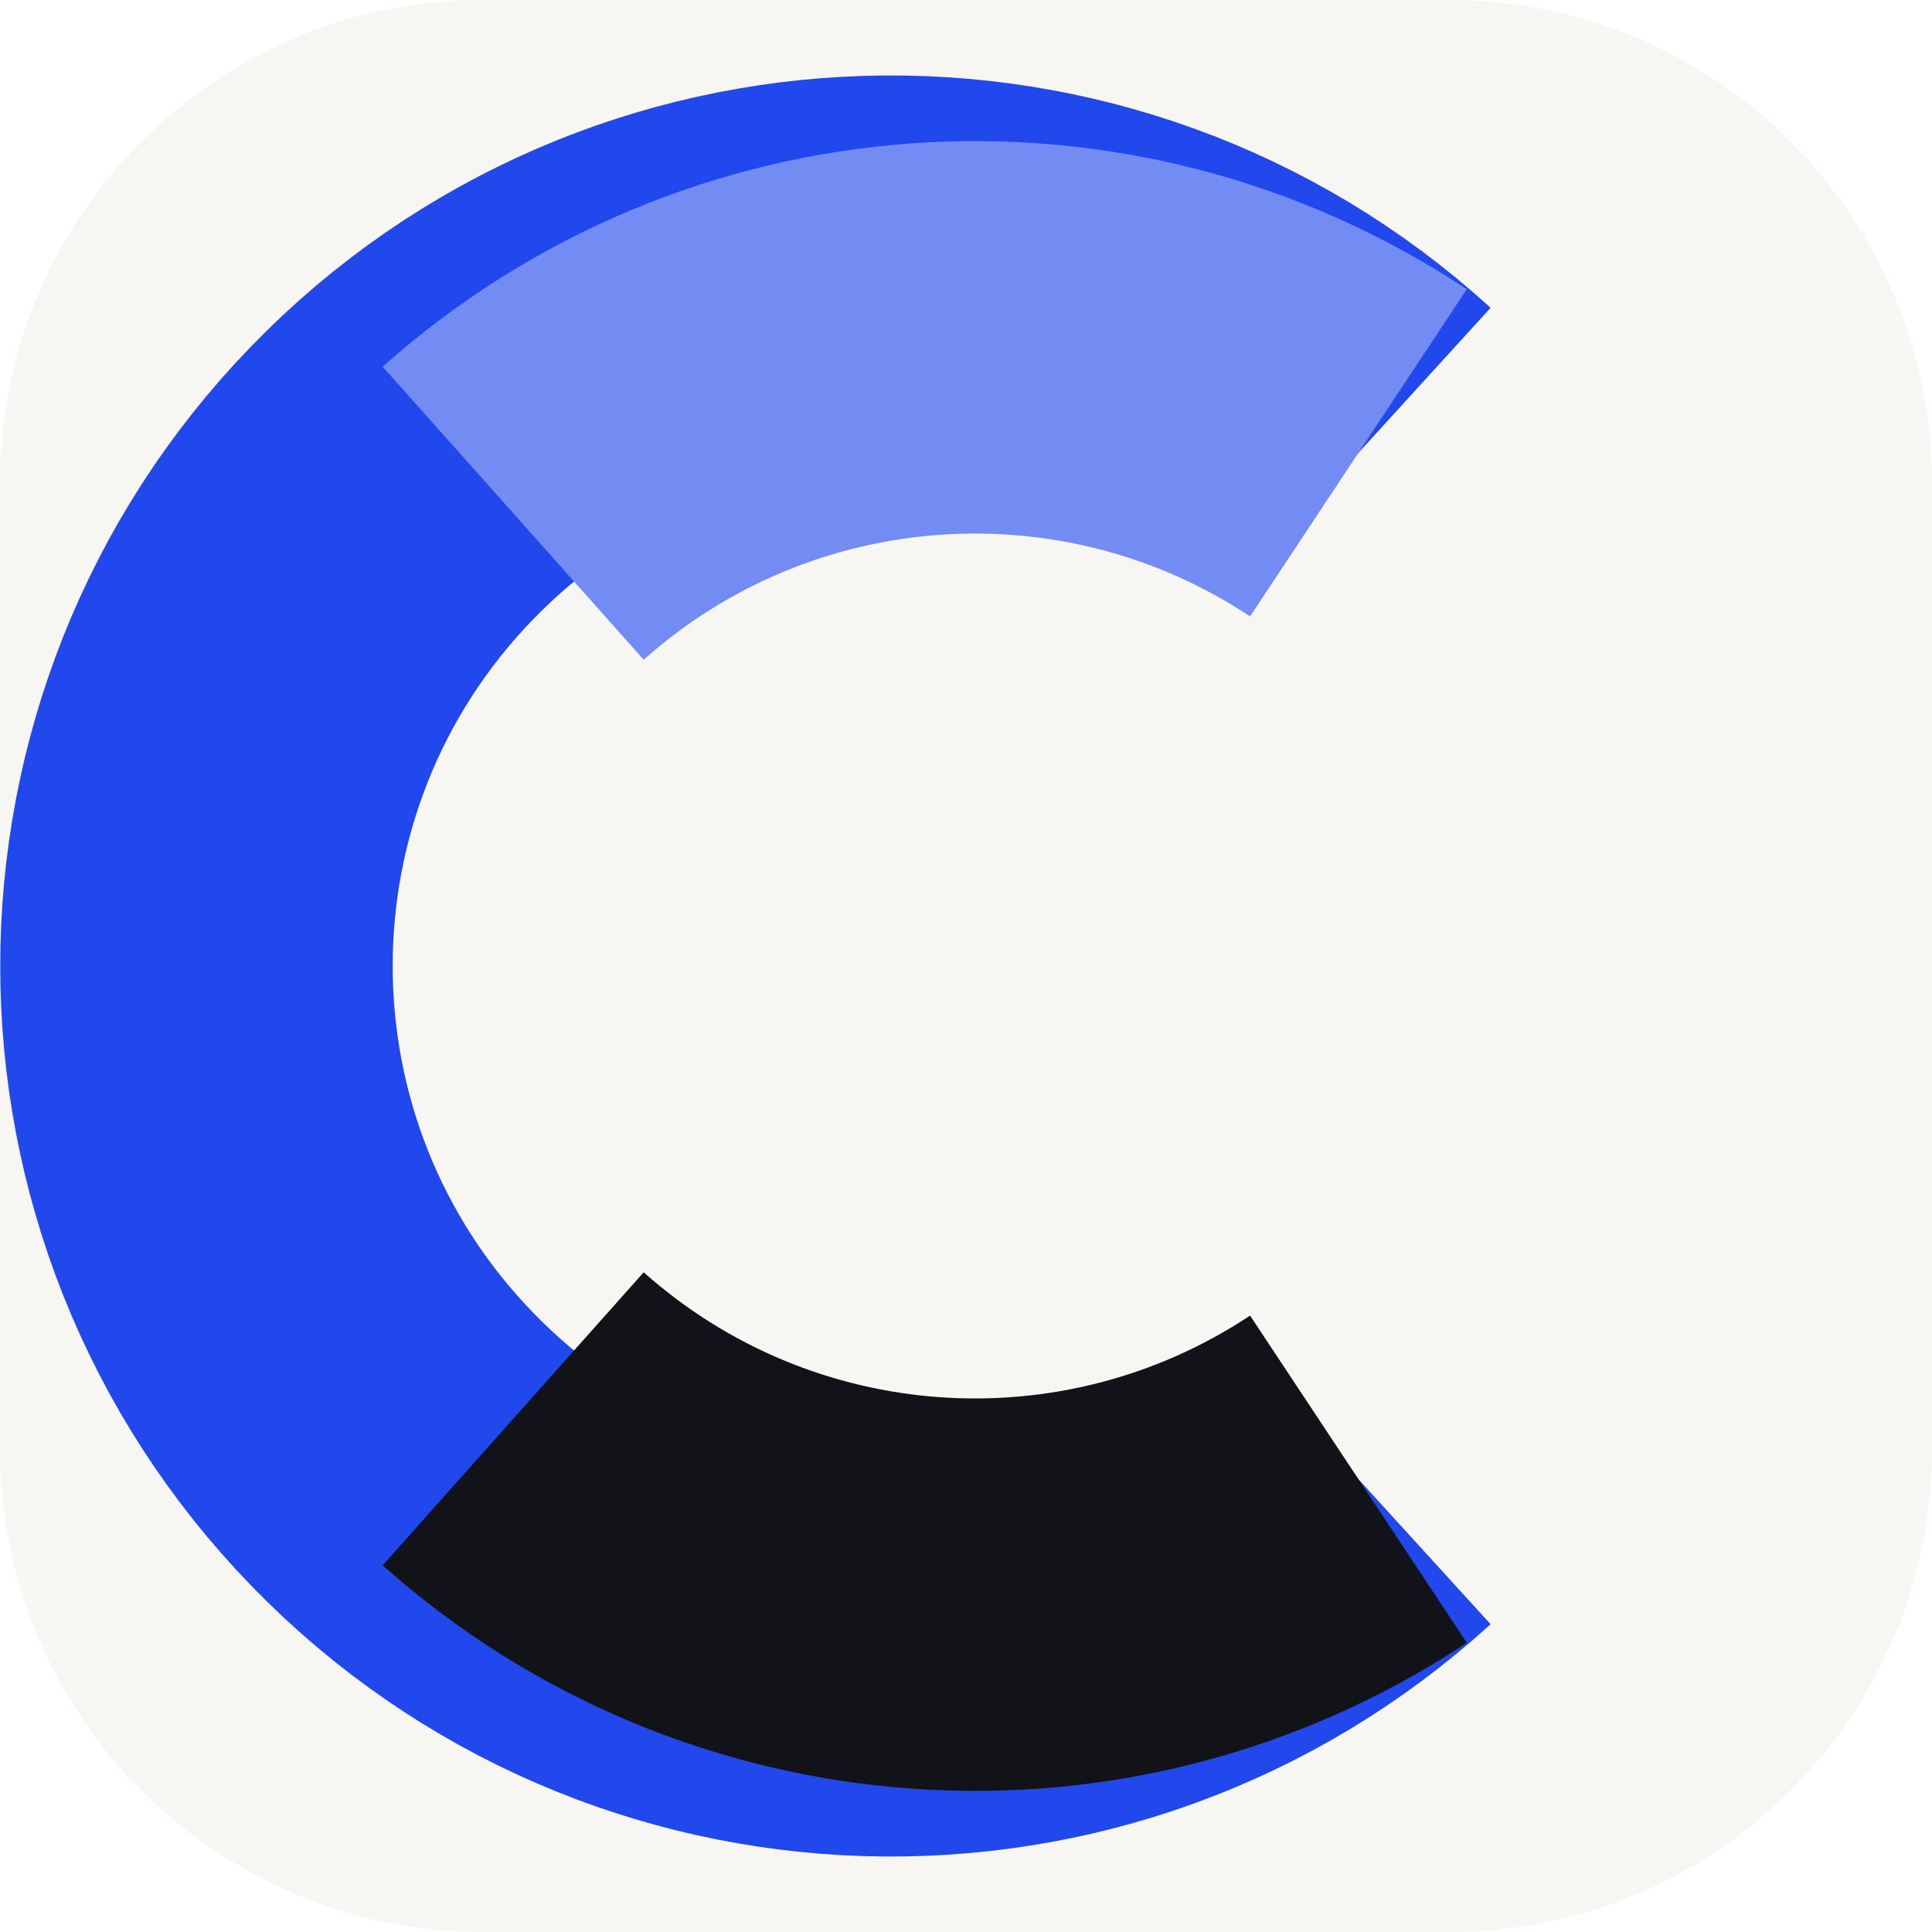
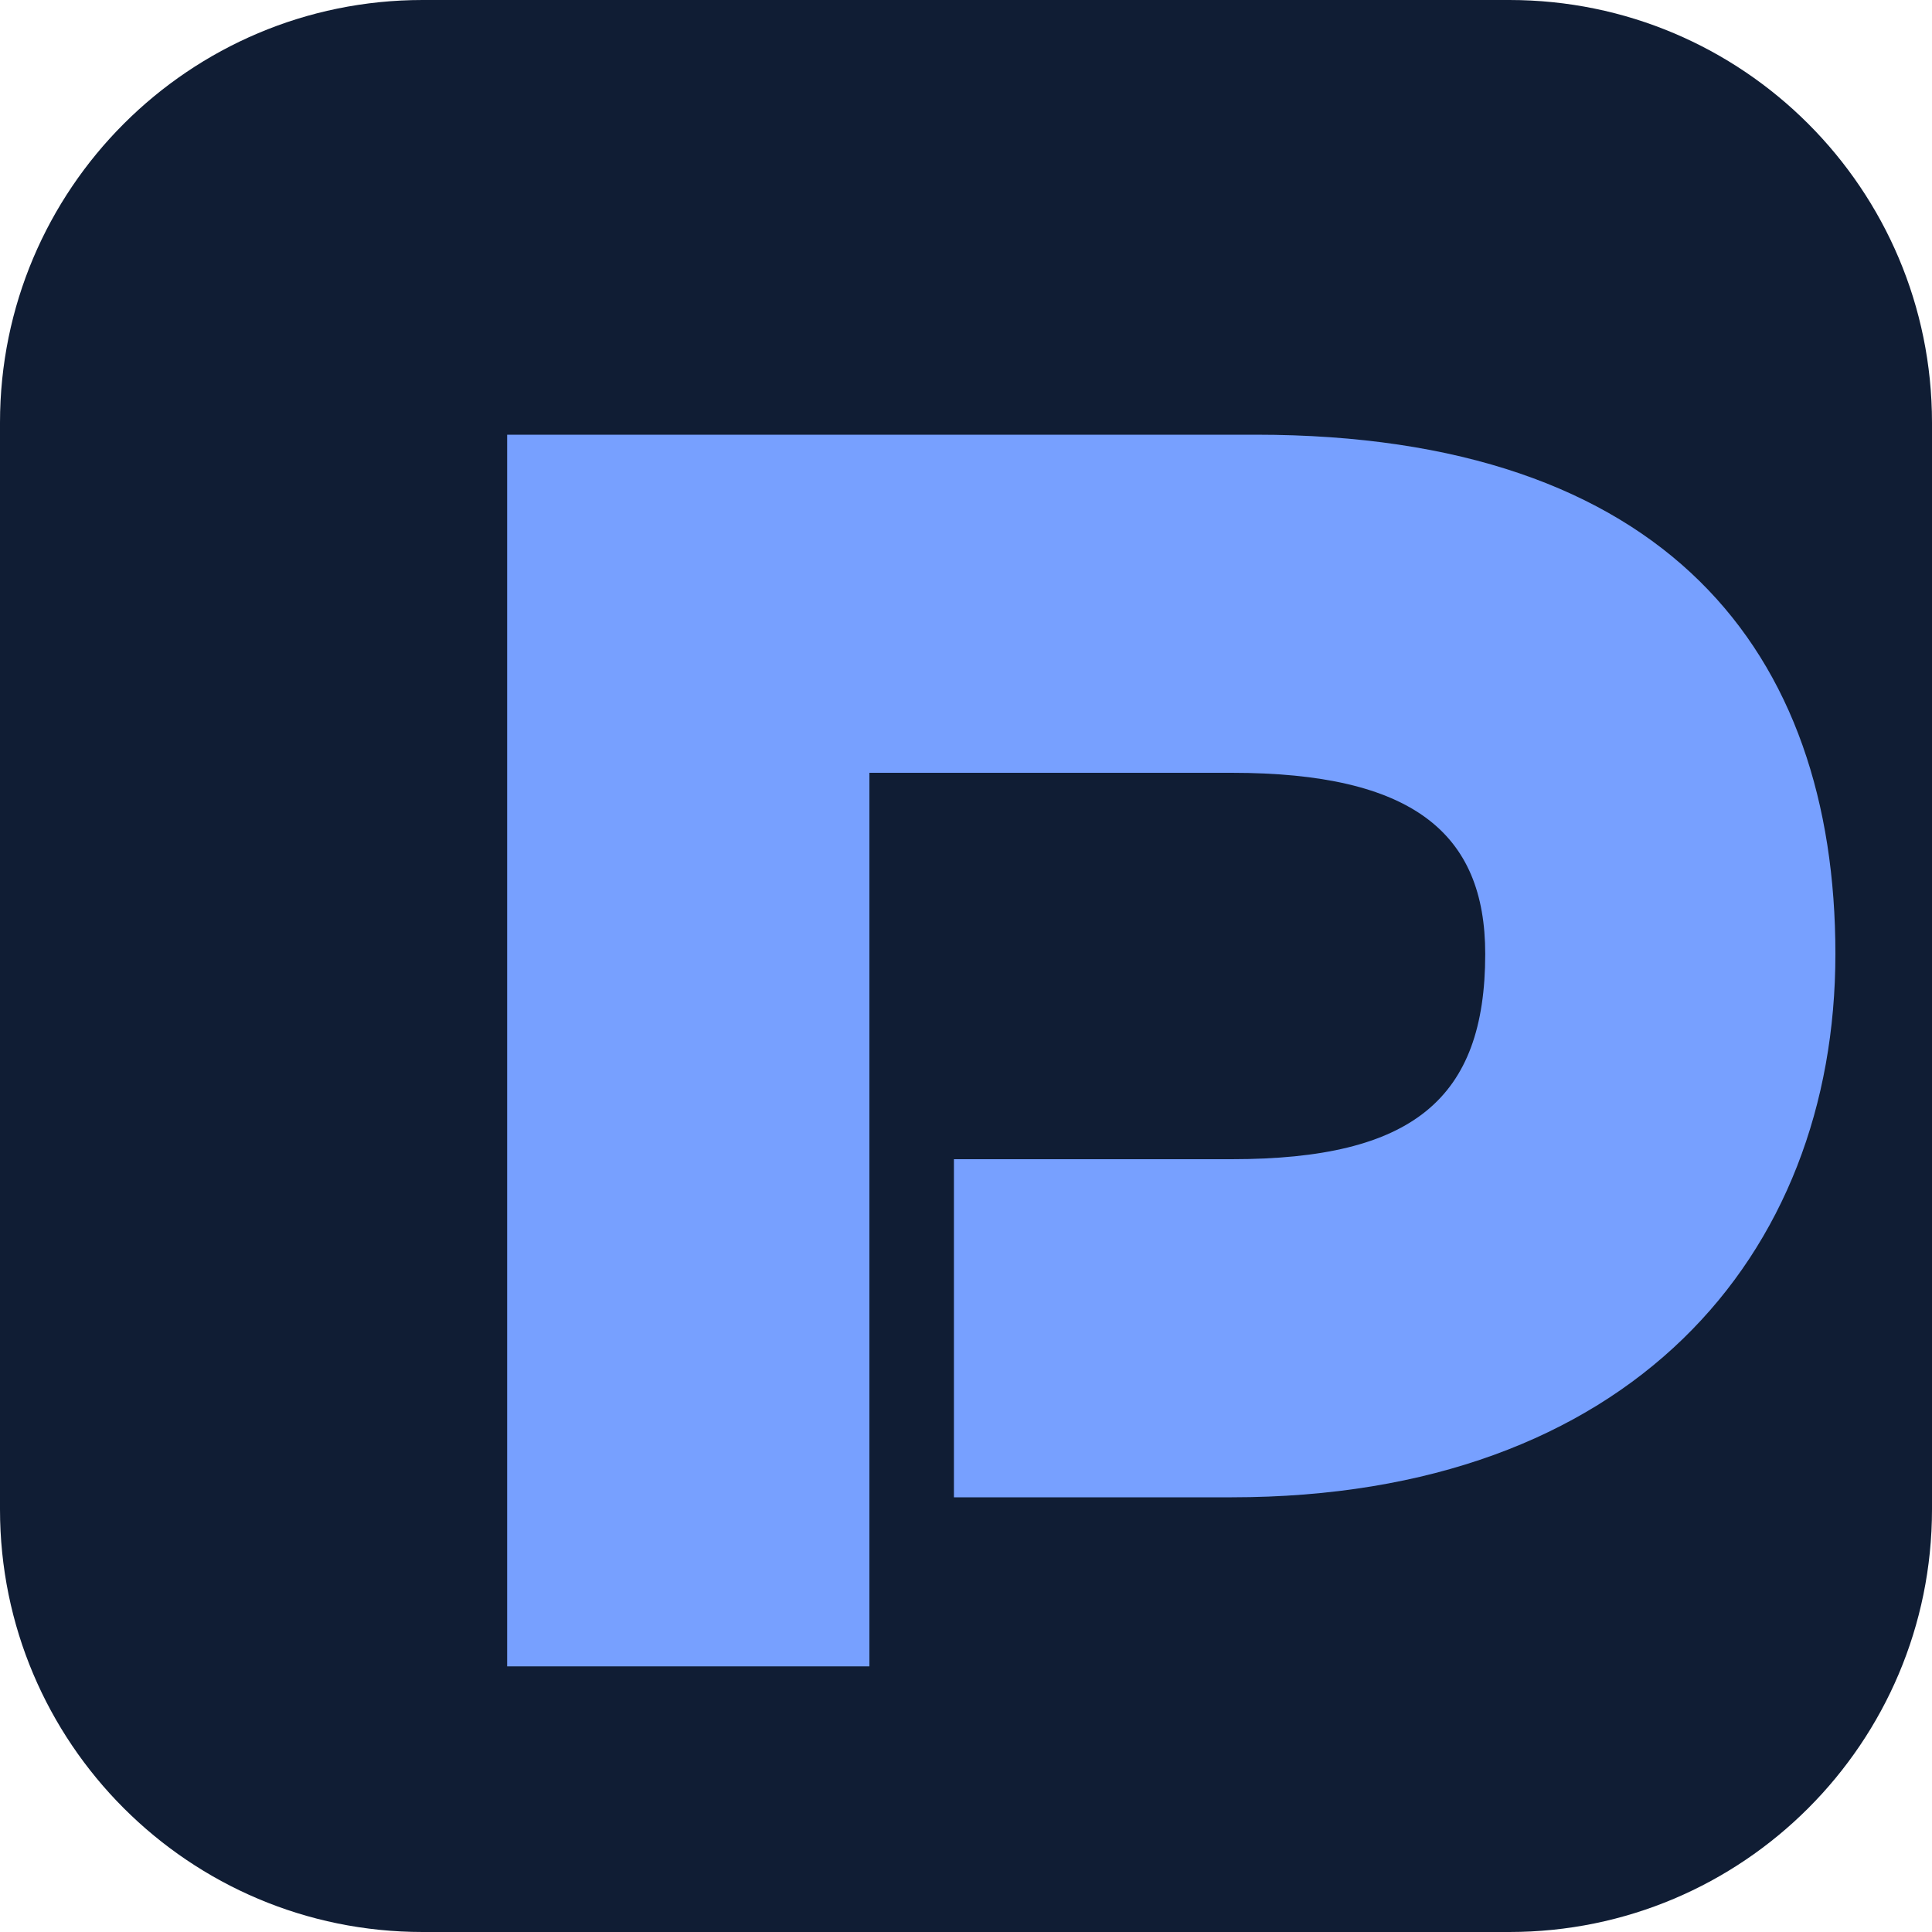
- <svg xmlns="http://www.w3.org/2000/svg" viewBox="0 0 64 64">
-   <rect width="64" height="64" rx="16" fill="#f7f6f2" />
-   <path d="M45 15A23 23 0 1 0 45 49" fill="none" stroke="#2048ec" stroke-width="13" />
-   <path d="M45 15A23 23 0 0 0 17 17" fill="none" stroke="#738cf4" stroke-width="13" />
-   <path d="M17 47A23 23 0 0 0 45 49" fill="none" stroke="#111318" stroke-width="13" />
+ <svg xmlns="http://www.w3.org/2000/svg" width="160" height="160" viewBox="0 0 160 160">
+   <rect width="160" height="160" rx="35" fill="#101D34" />
+   <path d="M42 36h62c34 0 48 18 48 43s-17 45-50 45H79V96h23c15 0 21-5 21-17 0-10-6-15-21-15H72v74H42z" fill="#77A0FF" />
</svg>
